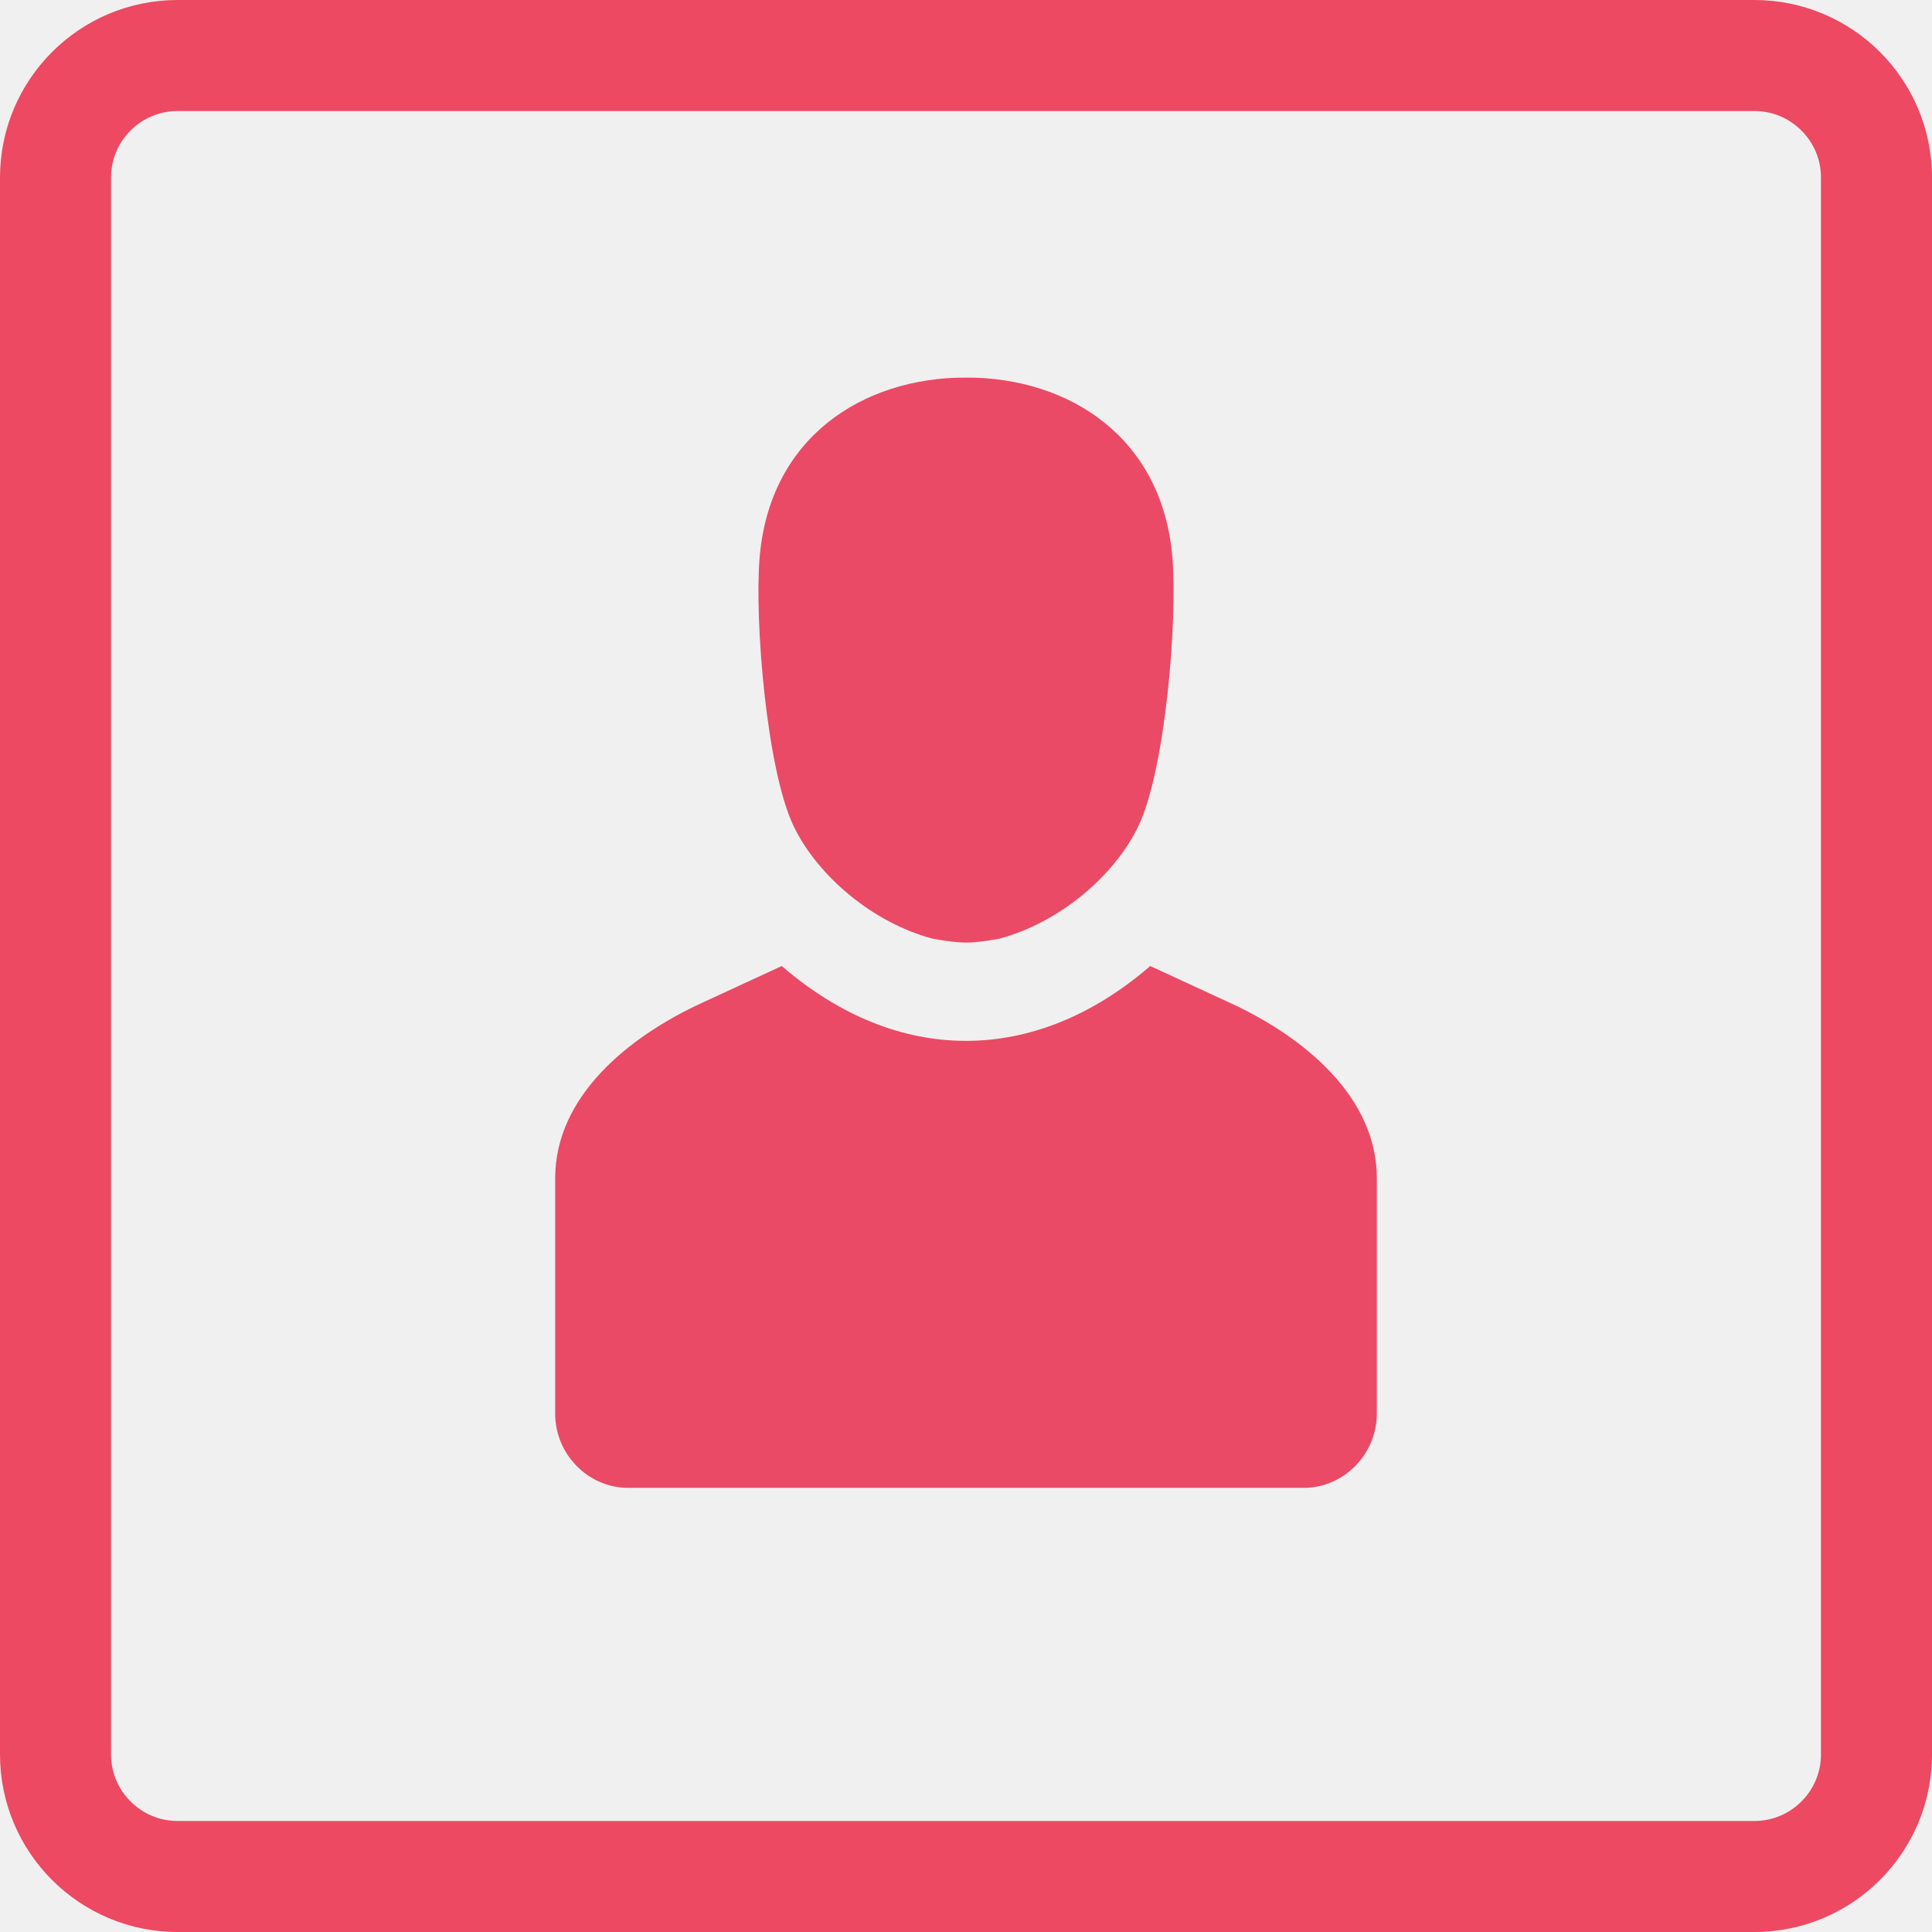
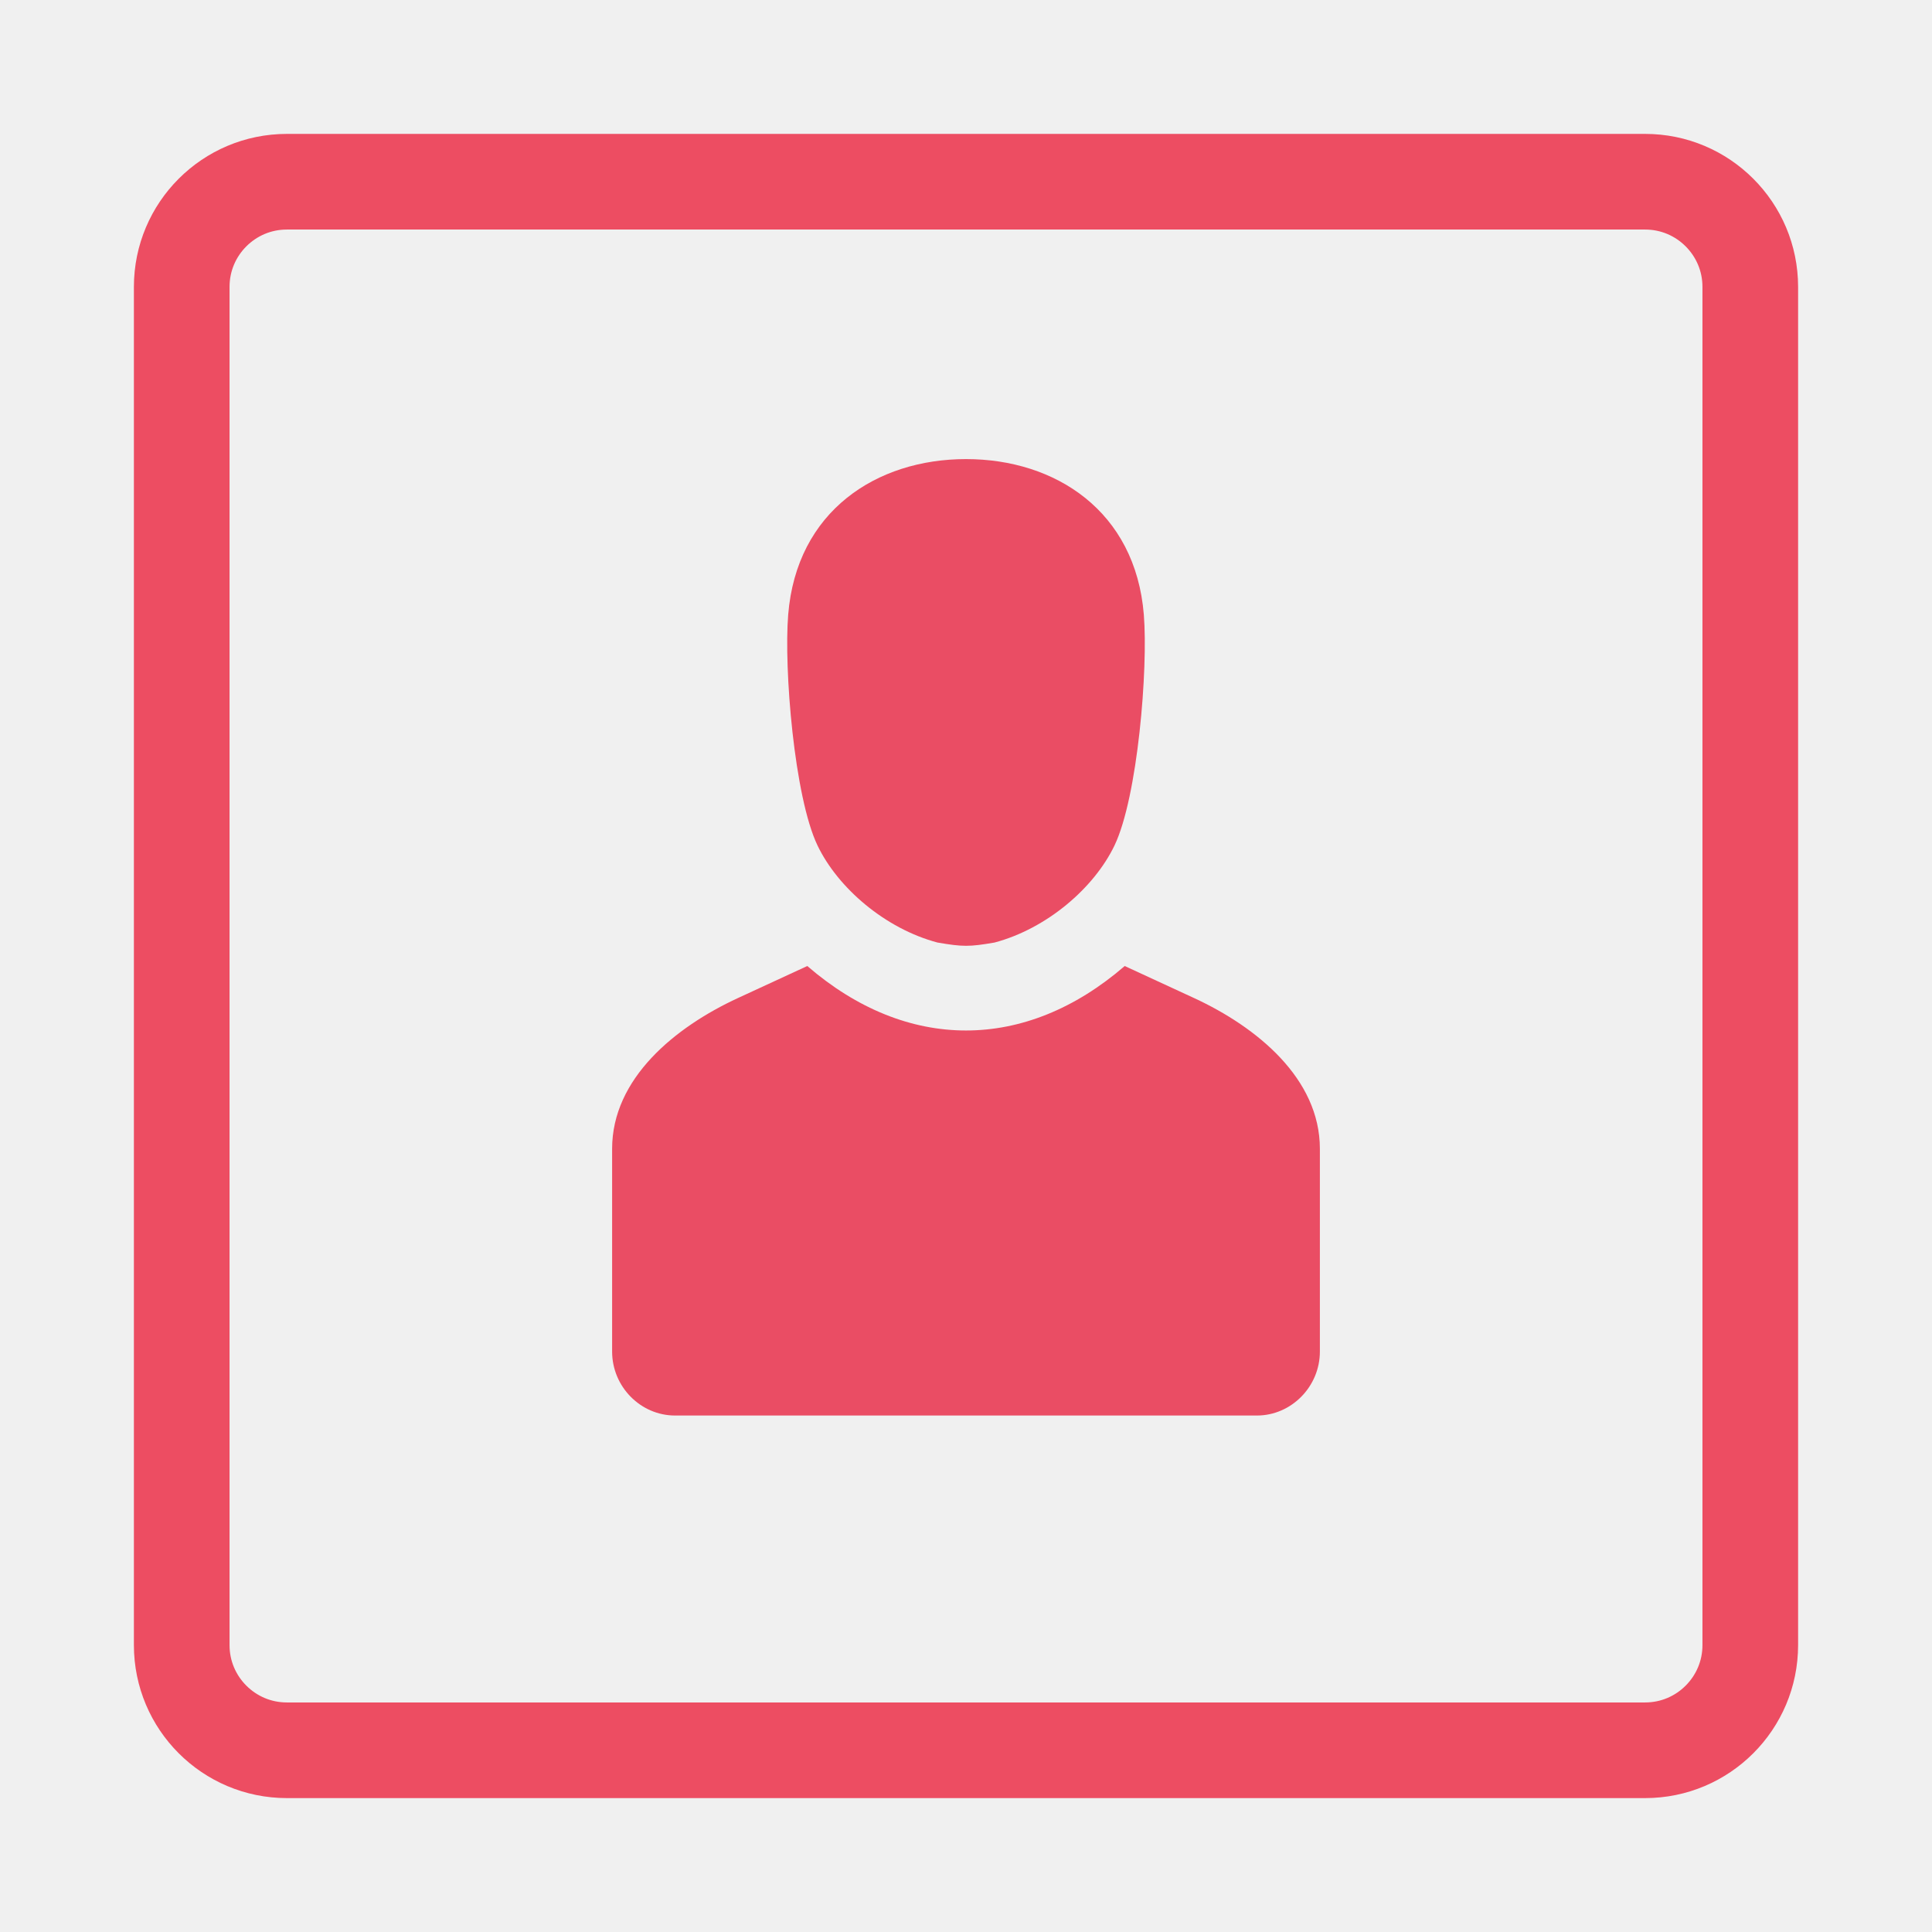
- <svg xmlns="http://www.w3.org/2000/svg" xmlns:xlink="http://www.w3.org/1999/xlink" width="174px" height="174px" viewBox="0 0 174 174" version="1.1">
+ <svg xmlns="http://www.w3.org/2000/svg" xmlns:xlink="http://www.w3.org/1999/xlink" width="202px" height="202px" viewBox="0 0 202 202" version="1.1">
  <defs>
-     <path d="M16,0 L158,0 C166.836,0 174,7.163 174,16 L174,158 C174,166.837 166.836,174 158,174 L16,174 C7.163,174 0,166.837 0,158 L0,16 C0,7.163 7.163,0 16,0 Z" id="path-1" />
-     <path d="M18.409,16.269 C19.284,5.423 27.659,0 37.001,0 C46.343,0 54.716,5.423 55.593,16.269 C56.051,21.931 54.956,35.325 52.528,40.395 C50.406,44.83 45.461,49.09 39.984,50.547 C37.333,51.003 36.67,51 34.019,50.547 C28.54,49.092 23.597,44.83 21.473,40.395 C19.045,35.325 17.949,21.931 18.409,16.269 Z M13.168,56.344 L20.407,53.002 C30.807,61.99 43.194,61.99 53.594,53.002 L60.831,56.344 C67.425,59.388 74,64.776 74,72.114 L74,93.311 C74,96.973 71.02,100 67.416,100 L6.584,100 C2.98,100 0,96.991 0,93.311 L0,72.114 C0,64.755 6.575,59.389 13.168,56.344 Z" id="path-3" />
+     <path d="M158,0 C166.836,0 174,7.163 174,16 L174,158 C174,166.837 166.836,174 158,174 L16,174 C7.163,174 0,166.837 0,158 L0,16 C0,7.163 7.163,0 16,0 L158,0 Z" id="path-1" />
+     <path d="M53.594,53.002 L60.831,56.344 C67.425,59.388 74,64.776 74,72.114 L74,93.311 C74,96.973 71.02,100 67.416,100 L6.584,100 C2.98,100 0,96.991 0,93.311 L0,72.114 C0,64.755 6.575,59.389 13.168,56.344 L20.407,53.002 C30.807,61.99 43.194,61.99 53.594,53.002 Z M37.001,0 C46.343,0 54.716,5.423 55.593,16.269 C56.051,21.931 54.956,35.325 52.528,40.395 C50.406,44.83 45.461,49.09 39.984,50.547 C37.333,51.003 36.67,51 34.019,50.547 C28.54,49.092 23.597,44.83 21.473,40.395 C19.045,35.325 17.949,21.931 18.409,16.269 C19.284,5.423 27.659,0 37.001,0 Z" id="path-3" />
  </defs>
  <g id="Page-1" stroke="none" stroke-width="1" fill="none" fill-rule="evenodd">
-     <g id="15">
-       <g id="Group-16">
-         <g id="Group-79">
-           <mask id="mask-2" fill="white">
-             <use xlink:href="#path-1" />
-           </mask>
-           <g id="Clip-78" />
-           <path d="M16,0 L158,0 C166.836,0 174,7.163 174,16 L174,158 C174,166.837 166.836,174 158,174 L16,174 C7.163,174 0,166.837 0,158 L0,16 C0,7.163 7.163,0 16,0 Z" id="Stroke-77" stroke="#ED4962" stroke-width="20" mask="url(#mask-2)" />
-         </g>
-         <g id="Group-109" transform="translate(50, 34)">
-           <mask id="mask-4" fill="white">
-             <use xlink:href="#path-3" />
-           </mask>
-           <g id="Clip-108" />
-           <polygon id="Fill-107" fill="#EA4A65" mask="url(#mask-4)" points="-0.06 100.06 74.1 100.06 74.1 -0.02 -0.06 -0.02" />
-         </g>
-       </g>
+     <g id="Group-79" transform="translate(14, 14)">
+       <mask id="mask-2" fill="white">
+         <use xlink:href="#path-1" />
+       </mask>
+       <g id="Clip-78" />
+       <path d="M16,0 L158,0 C166.836,0 174,7.163 174,16 L174,158 C174,166.837 166.836,174 158,174 L16,174 C7.163,174 0,166.837 0,158 L0,16 C0,7.163 7.163,0 16,0 Z" id="Stroke-77" stroke="#ED4D62" stroke-width="20" mask="url(#mask-2)" />
    </g>
+     <g id="Group-109" transform="translate(64, 48)">
+       <mask id="mask-4" fill="white">
+         <use xlink:href="#path-3" />
+       </mask>
+       <g id="Clip-108" />
+       <polygon id="Fill-107" fill="#EA4D64" mask="url(#mask-4)" points="-0.06 100.06 74.1 100.06 74.1 -0.02 -0.06 -0.02" />
+     </g>
+     <rect id="Rectangle" opacity="0" x="0" y="0" width="202" height="202" />
  </g>
</svg>
